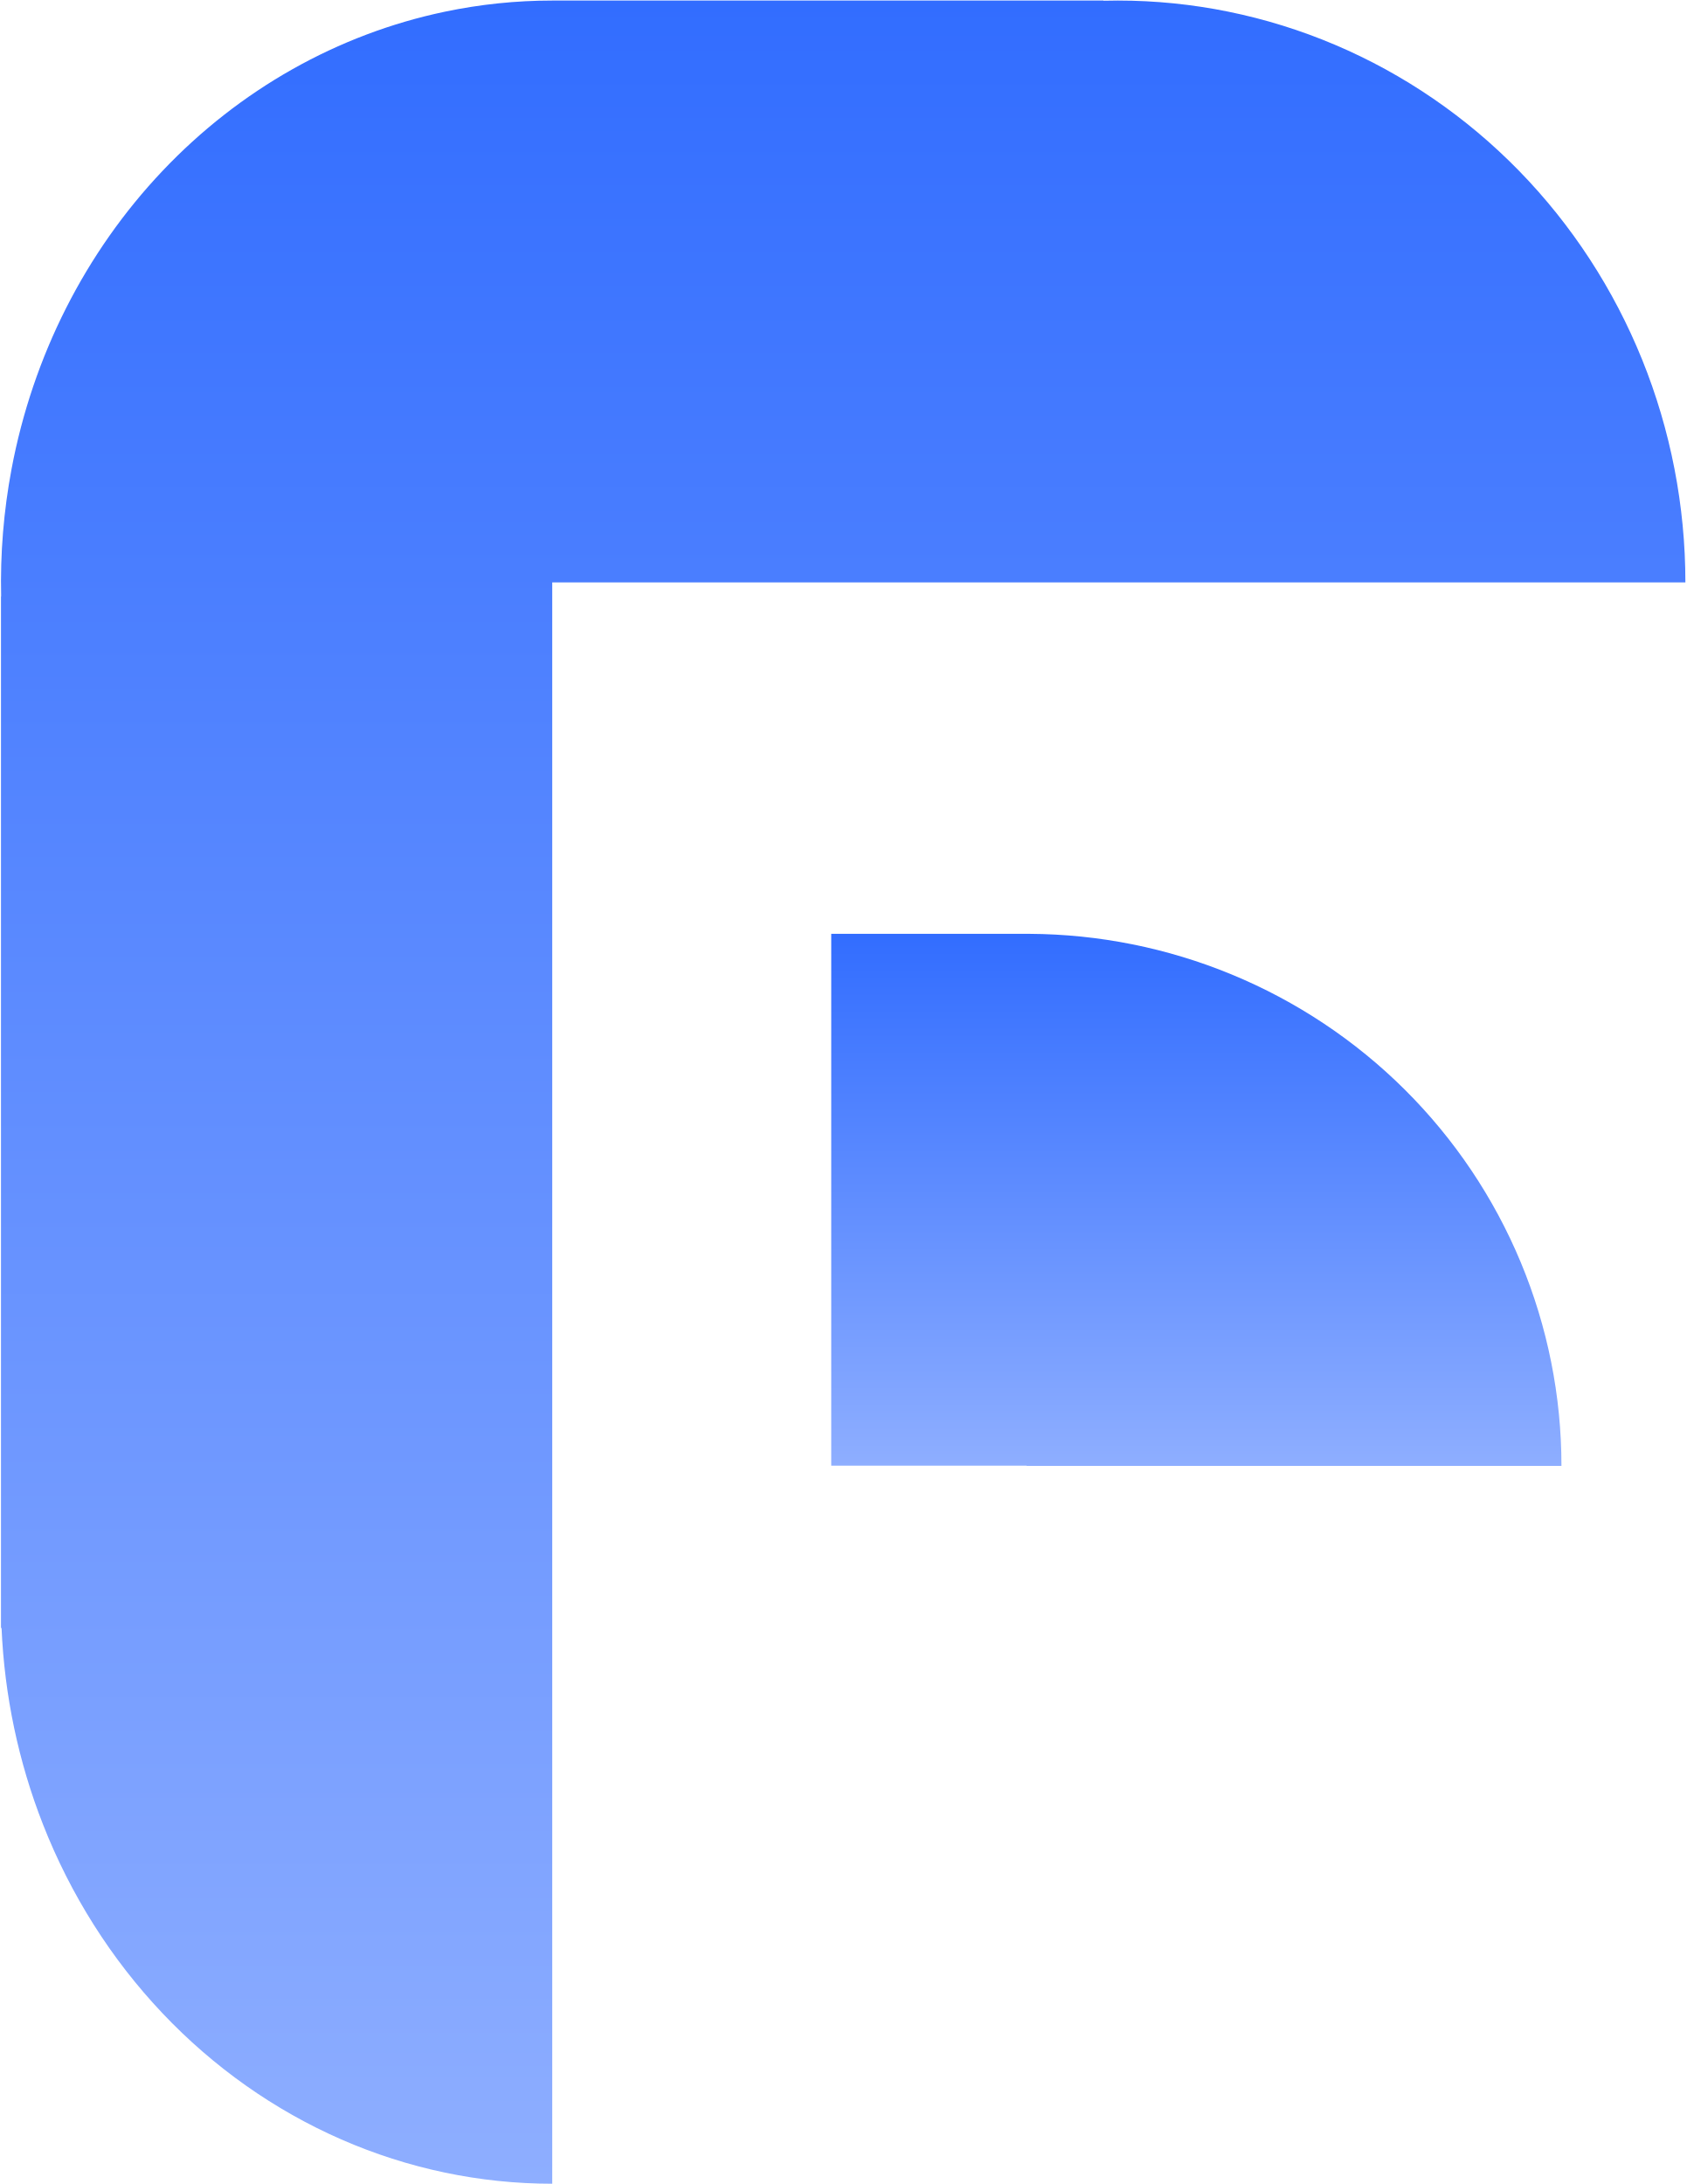
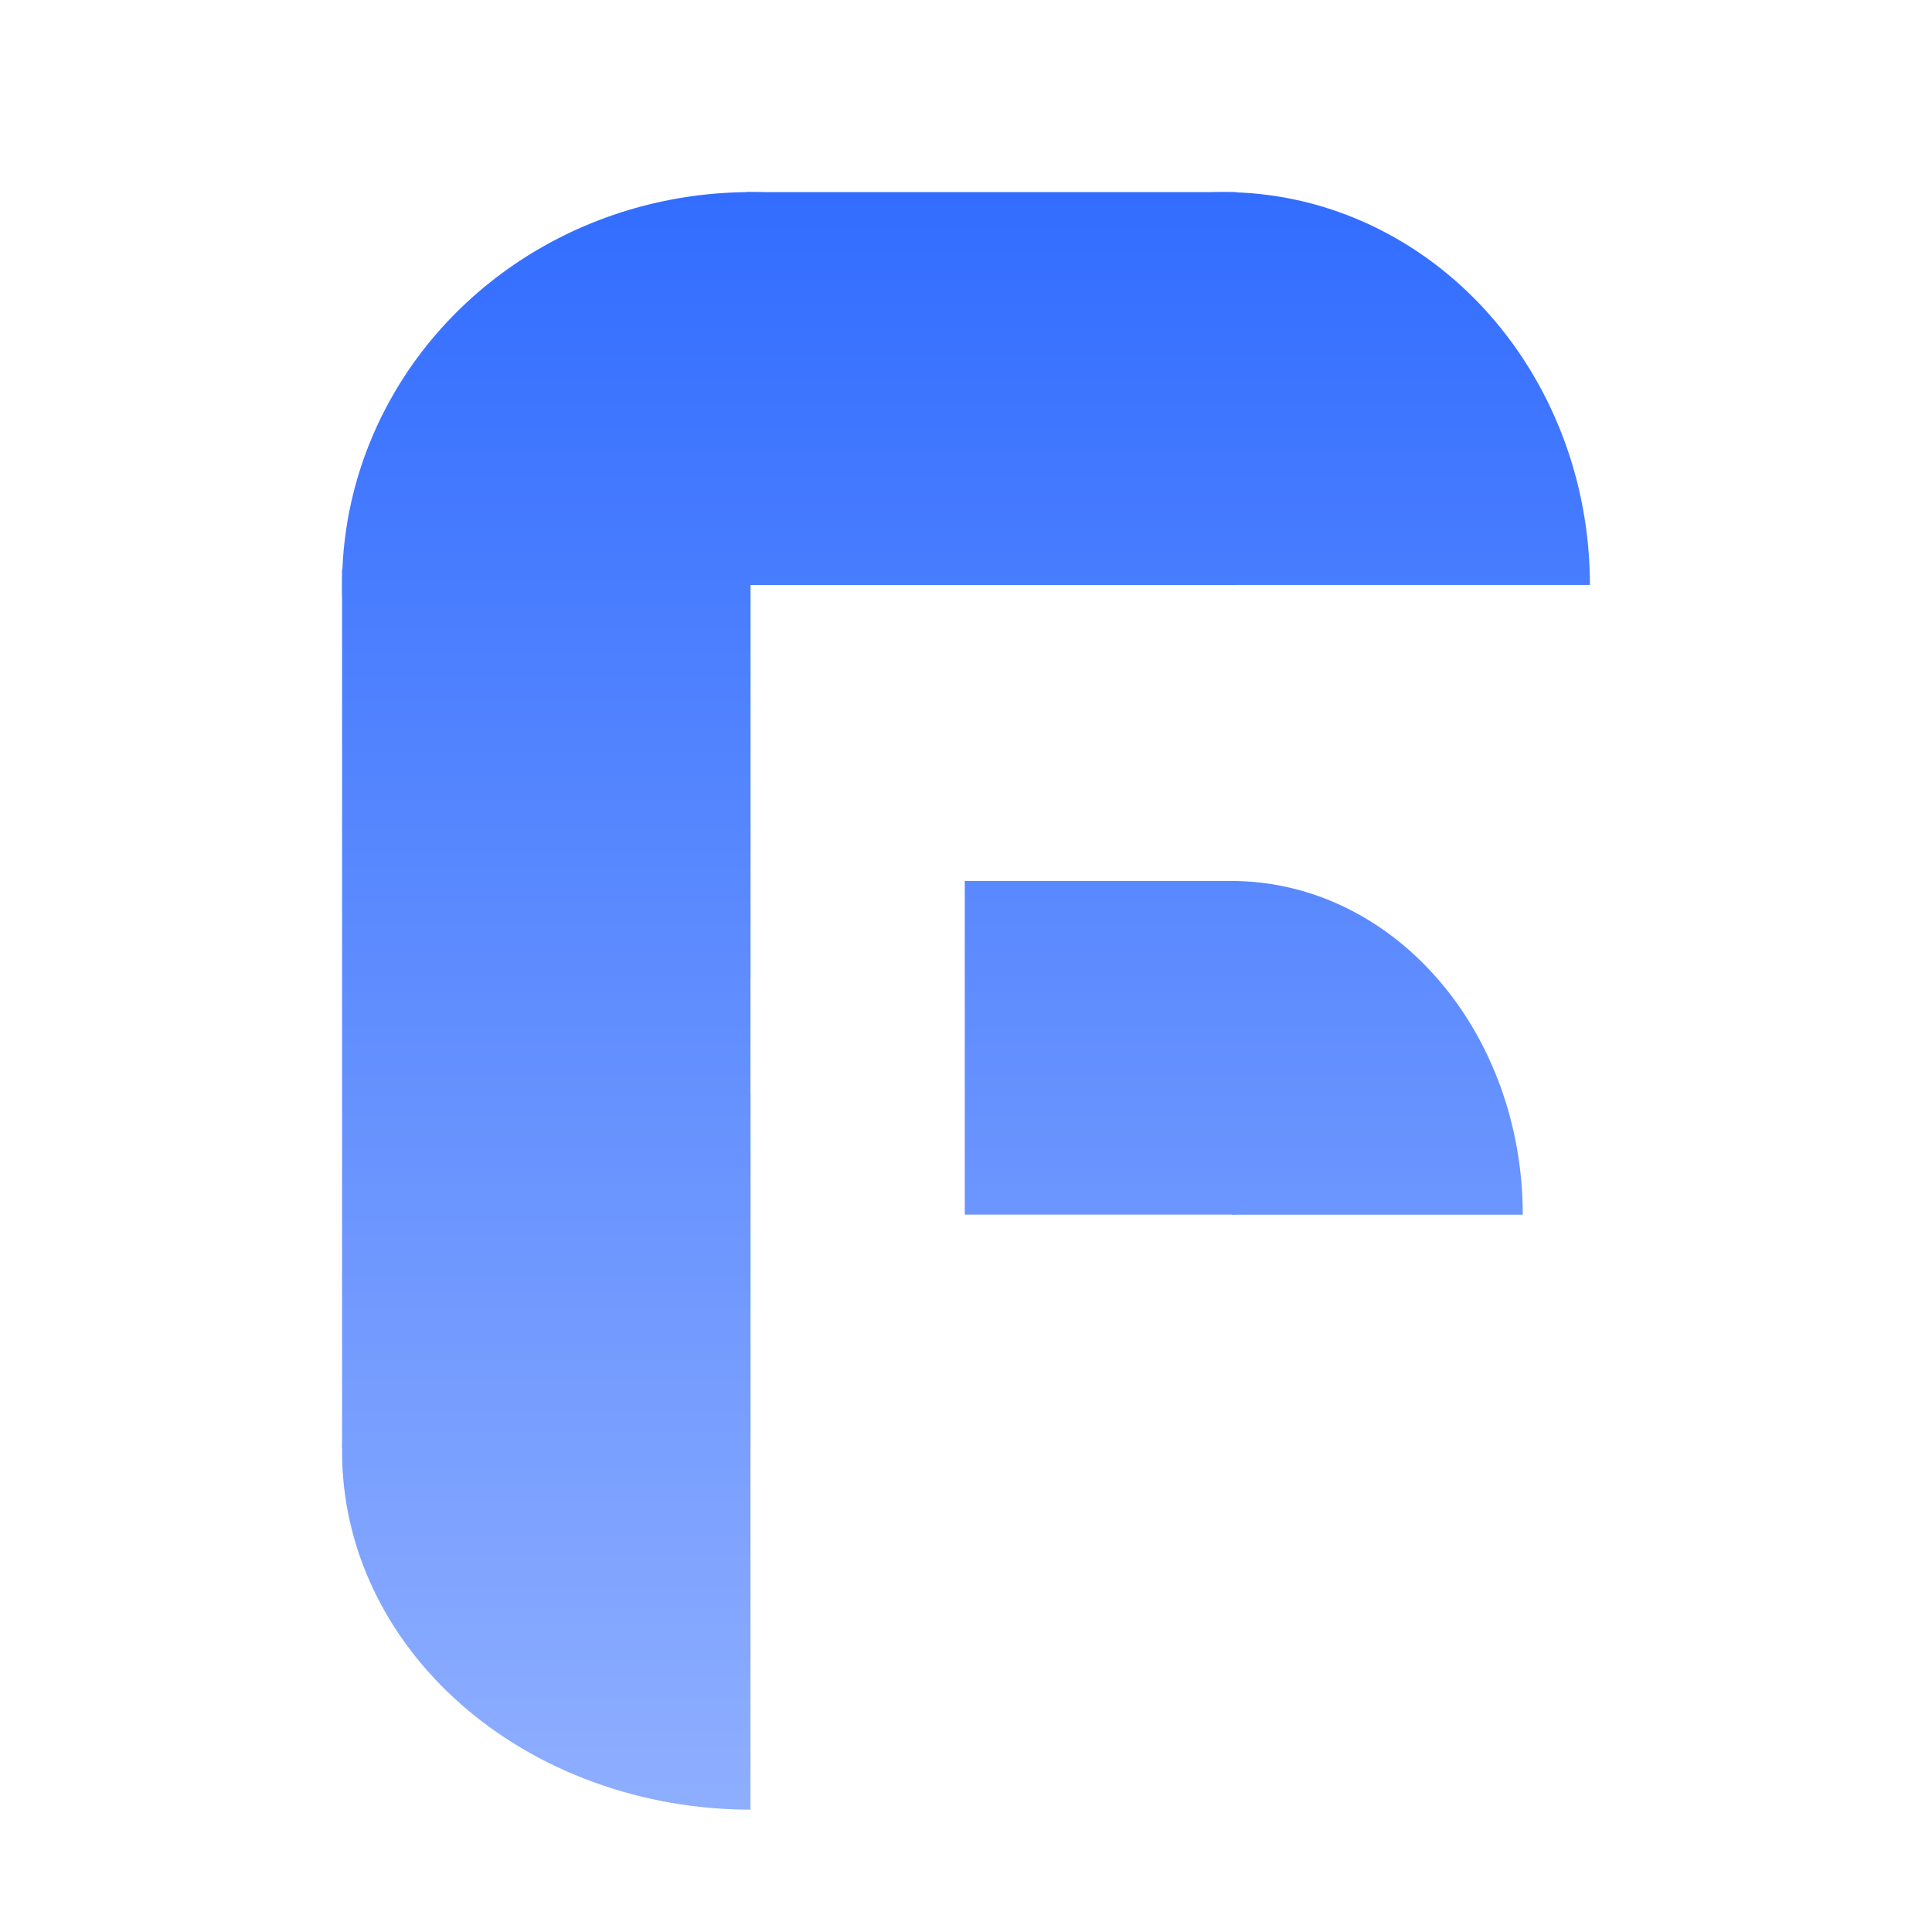
- <svg xmlns="http://www.w3.org/2000/svg" width="1041" height="1348" viewBox="0 0 1041 1348" fill="none">
-   <path d="M340.837 0.339L681.068 0.339V0.456C684.032 0.378 686.999 0.34 689.967 0.34C735.961 0.34 781.504 9.629 823.997 27.677C866.49 45.725 905.099 72.179 937.622 105.528C970.144 138.877 995.942 178.467 1013.54 222.04C1031.14 265.612 1040.2 312.312 1040.2 359.474L340.836 359.474L340.836 1347.84C296.157 1347.84 251.914 1338.55 210.636 1320.49C169.357 1302.43 131.85 1275.95 100.257 1242.58C68.664 1209.21 43.602 1169.59 26.504 1125.99C11.383 1087.43 2.752 1046.42 0.958 1004.81H0.606L0.606 368.098H0.704C0.106 341.831 2.237 315.443 7.143 289.411C20.271 219.745 52.675 155.754 100.257 105.528C147.839 55.302 208.462 21.098 274.461 7.24C296.426 2.628 318.657 0.339 340.837 0.339Z" fill="url(#paint0_linear_1172_228)" />
-   <path d="M633.639 904.645H513.029V576.37H635.422V576.377C678.161 576.607 720.454 585.093 759.951 601.37C799.997 617.874 836.384 642.064 867.033 672.559C897.683 703.054 921.996 739.257 938.583 779.101C955.171 818.944 963.709 861.648 963.709 904.775H633.639V904.645Z" fill="url(#paint1_linear_1172_228)" />
+ <svg xmlns="http://www.w3.org/2000/svg" width="36" height="36" viewBox="0 0 36 36" fill="none">
+   <path d="M21.594 10.9C21.594 9.452 21.148 8.037 20.311 6.833C19.475 5.63 18.287 4.691 16.896 4.137C15.506 3.583 13.976 3.438 12.499 3.721C11.023 4.003 9.667 4.7 8.603 5.724C7.539 6.748 6.814 8.052 6.52 9.472C6.227 10.892 6.377 12.364 6.953 13.701C7.529 15.039 8.505 16.182 9.756 16.986C11.008 17.791 12.479 18.22 13.984 18.22V10.9H21.594Z" fill="url(#paint0_linear_0_5622)" />
+   <path d="M29.626 10.9C29.626 9.939 29.45 8.987 29.107 8.099C28.764 7.211 28.261 6.404 27.628 5.724C26.994 5.044 26.242 4.505 25.414 4.137C24.586 3.769 23.699 3.58 22.803 3.58C21.907 3.58 21.019 3.769 20.191 4.137C19.363 4.505 18.611 5.044 17.978 5.724C17.344 6.404 16.841 7.211 16.498 8.099C16.155 8.987 15.979 9.939 15.979 10.9L29.626 10.9Z" fill="url(#paint1_linear_0_5622)" />
+   <path d="M28.375 22.634C28.375 21.817 28.234 21.009 27.962 20.254C27.689 19.5 27.29 18.814 26.786 18.237C26.283 17.659 25.685 17.201 25.027 16.889C24.369 16.576 23.664 16.416 22.952 16.416V22.634H28.375Z" fill="url(#paint2_linear_0_5622)" />
+   <path d="M13.984 20.391C12.984 20.391 11.995 20.564 11.072 20.898C10.148 21.233 9.309 21.724 8.603 22.343C7.896 22.962 7.335 23.697 6.953 24.505C6.571 25.314 6.374 26.18 6.374 27.055C6.374 27.931 6.571 28.797 6.953 29.606C7.335 30.414 7.896 31.149 8.603 31.768C9.309 32.387 10.148 32.877 11.072 33.212C11.995 33.547 12.984 33.72 13.984 33.72L13.984 20.391Z" fill="url(#paint3_linear_0_5622)" />
+   <path d="M13.984 10.61L13.984 26.982L6.374 26.982L6.374 10.61H13.984Z" fill="url(#paint4_linear_0_5622)" />
+   <path d="M23.033 10.899L13.897 10.899L13.897 3.58L23.033 3.58V10.899Z" fill="url(#paint5_linear_0_5622)" />
+   <path d="M23.033 22.632H17.977V16.416L23.033 16.416V22.632Z" fill="url(#paint6_linear_0_5622)" />
  <defs>
-     <linearGradient id="paint0_linear_1172_228" x1="520.404" y1="0.339" x2="520.404" y2="1347.84" gradientUnits="userSpaceOnUse">
+     <linearGradient id="paint0_linear_0_5622" x1="18" y1="3.58" x2="18" y2="33.72" gradientUnits="userSpaceOnUse">
      <stop stop-color="#326DFF" />
      <stop offset="1" stop-color="#8EAEFF" />
    </linearGradient>
-     <linearGradient id="paint1_linear_1172_228" x1="738.369" y1="576.37" x2="738.369" y2="904.775" gradientUnits="userSpaceOnUse">
+     <linearGradient id="paint1_linear_0_5622" x1="18" y1="3.58" x2="18" y2="33.72" gradientUnits="userSpaceOnUse">
+       <stop stop-color="#326DFF" />
+       <stop offset="1" stop-color="#8EAEFF" />
+     </linearGradient>
+     <linearGradient id="paint2_linear_0_5622" x1="18" y1="3.58" x2="18" y2="33.72" gradientUnits="userSpaceOnUse">
+       <stop stop-color="#326DFF" />
+       <stop offset="1" stop-color="#8EAEFF" />
+     </linearGradient>
+     <linearGradient id="paint3_linear_0_5622" x1="18" y1="3.58" x2="18" y2="33.72" gradientUnits="userSpaceOnUse">
+       <stop stop-color="#326DFF" />
+       <stop offset="1" stop-color="#8EAEFF" />
+     </linearGradient>
+     <linearGradient id="paint4_linear_0_5622" x1="18" y1="3.58" x2="18" y2="33.72" gradientUnits="userSpaceOnUse">
+       <stop stop-color="#326DFF" />
+       <stop offset="1" stop-color="#8EAEFF" />
+     </linearGradient>
+     <linearGradient id="paint5_linear_0_5622" x1="18" y1="3.58" x2="18" y2="33.72" gradientUnits="userSpaceOnUse">
+       <stop stop-color="#326DFF" />
+       <stop offset="1" stop-color="#8EAEFF" />
+     </linearGradient>
+     <linearGradient id="paint6_linear_0_5622" x1="18" y1="3.58" x2="18" y2="33.72" gradientUnits="userSpaceOnUse">
      <stop stop-color="#326DFF" />
      <stop offset="1" stop-color="#8EAEFF" />
    </linearGradient>
  </defs>
</svg>
